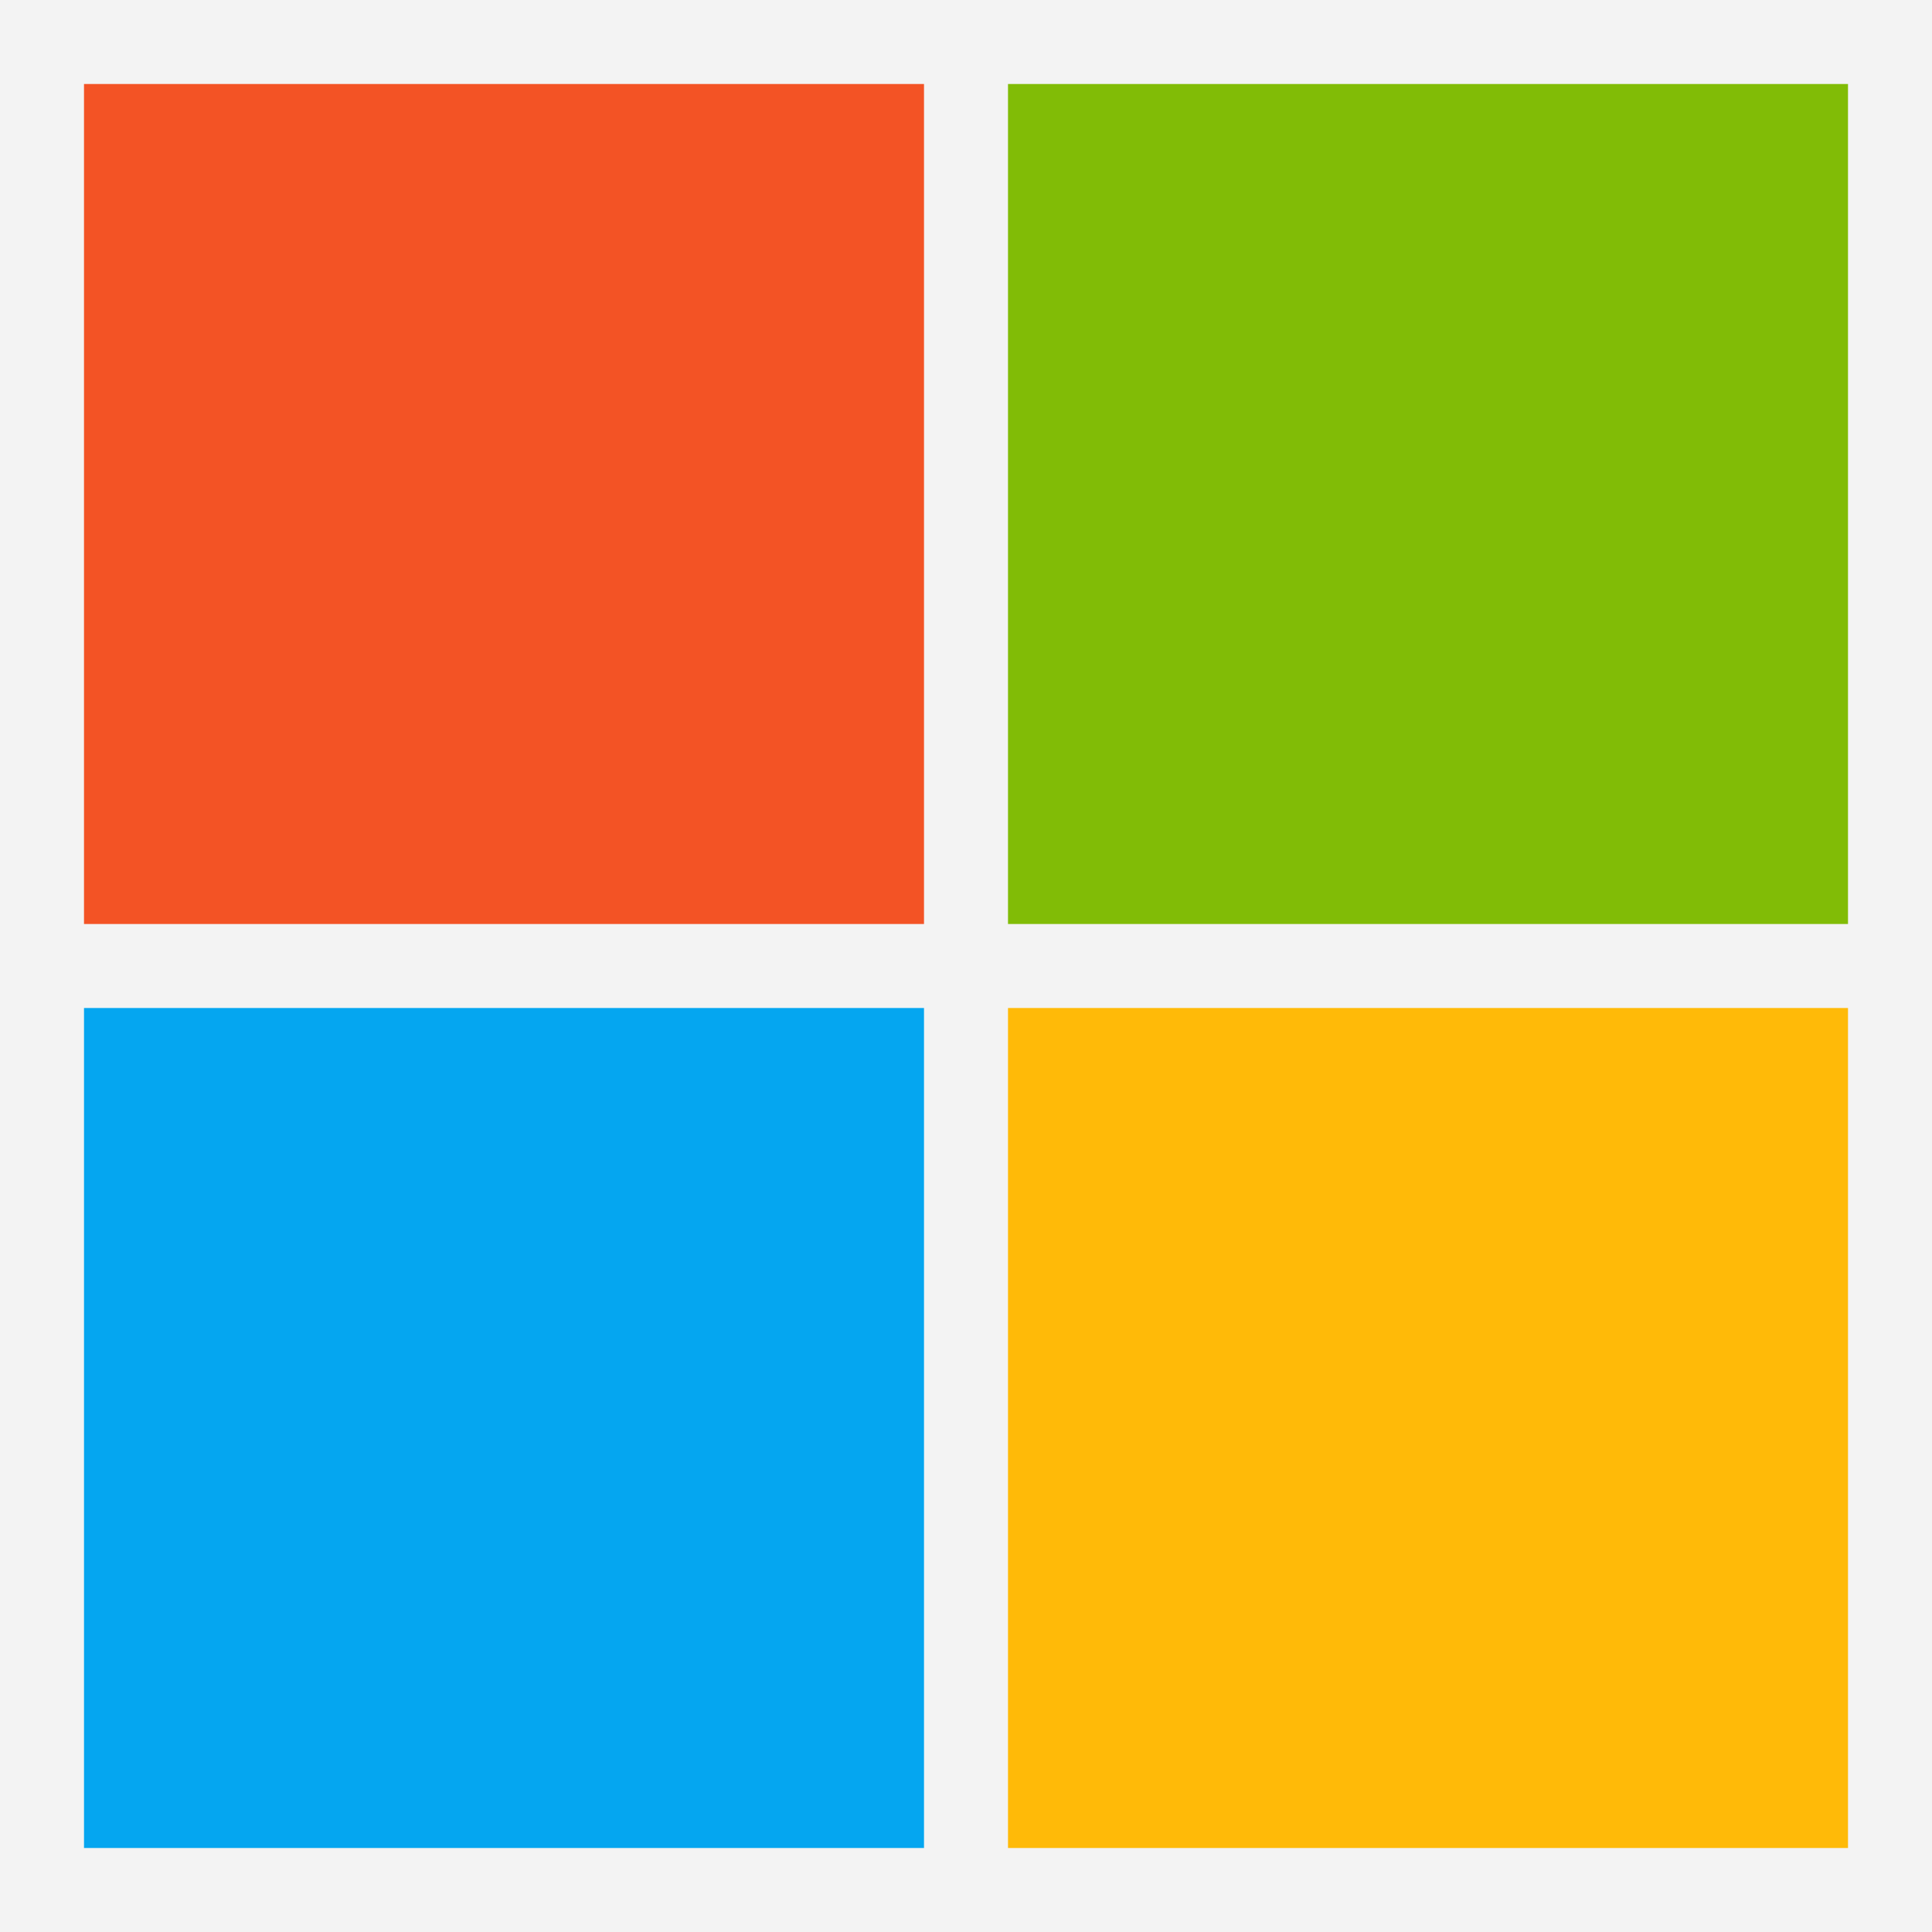
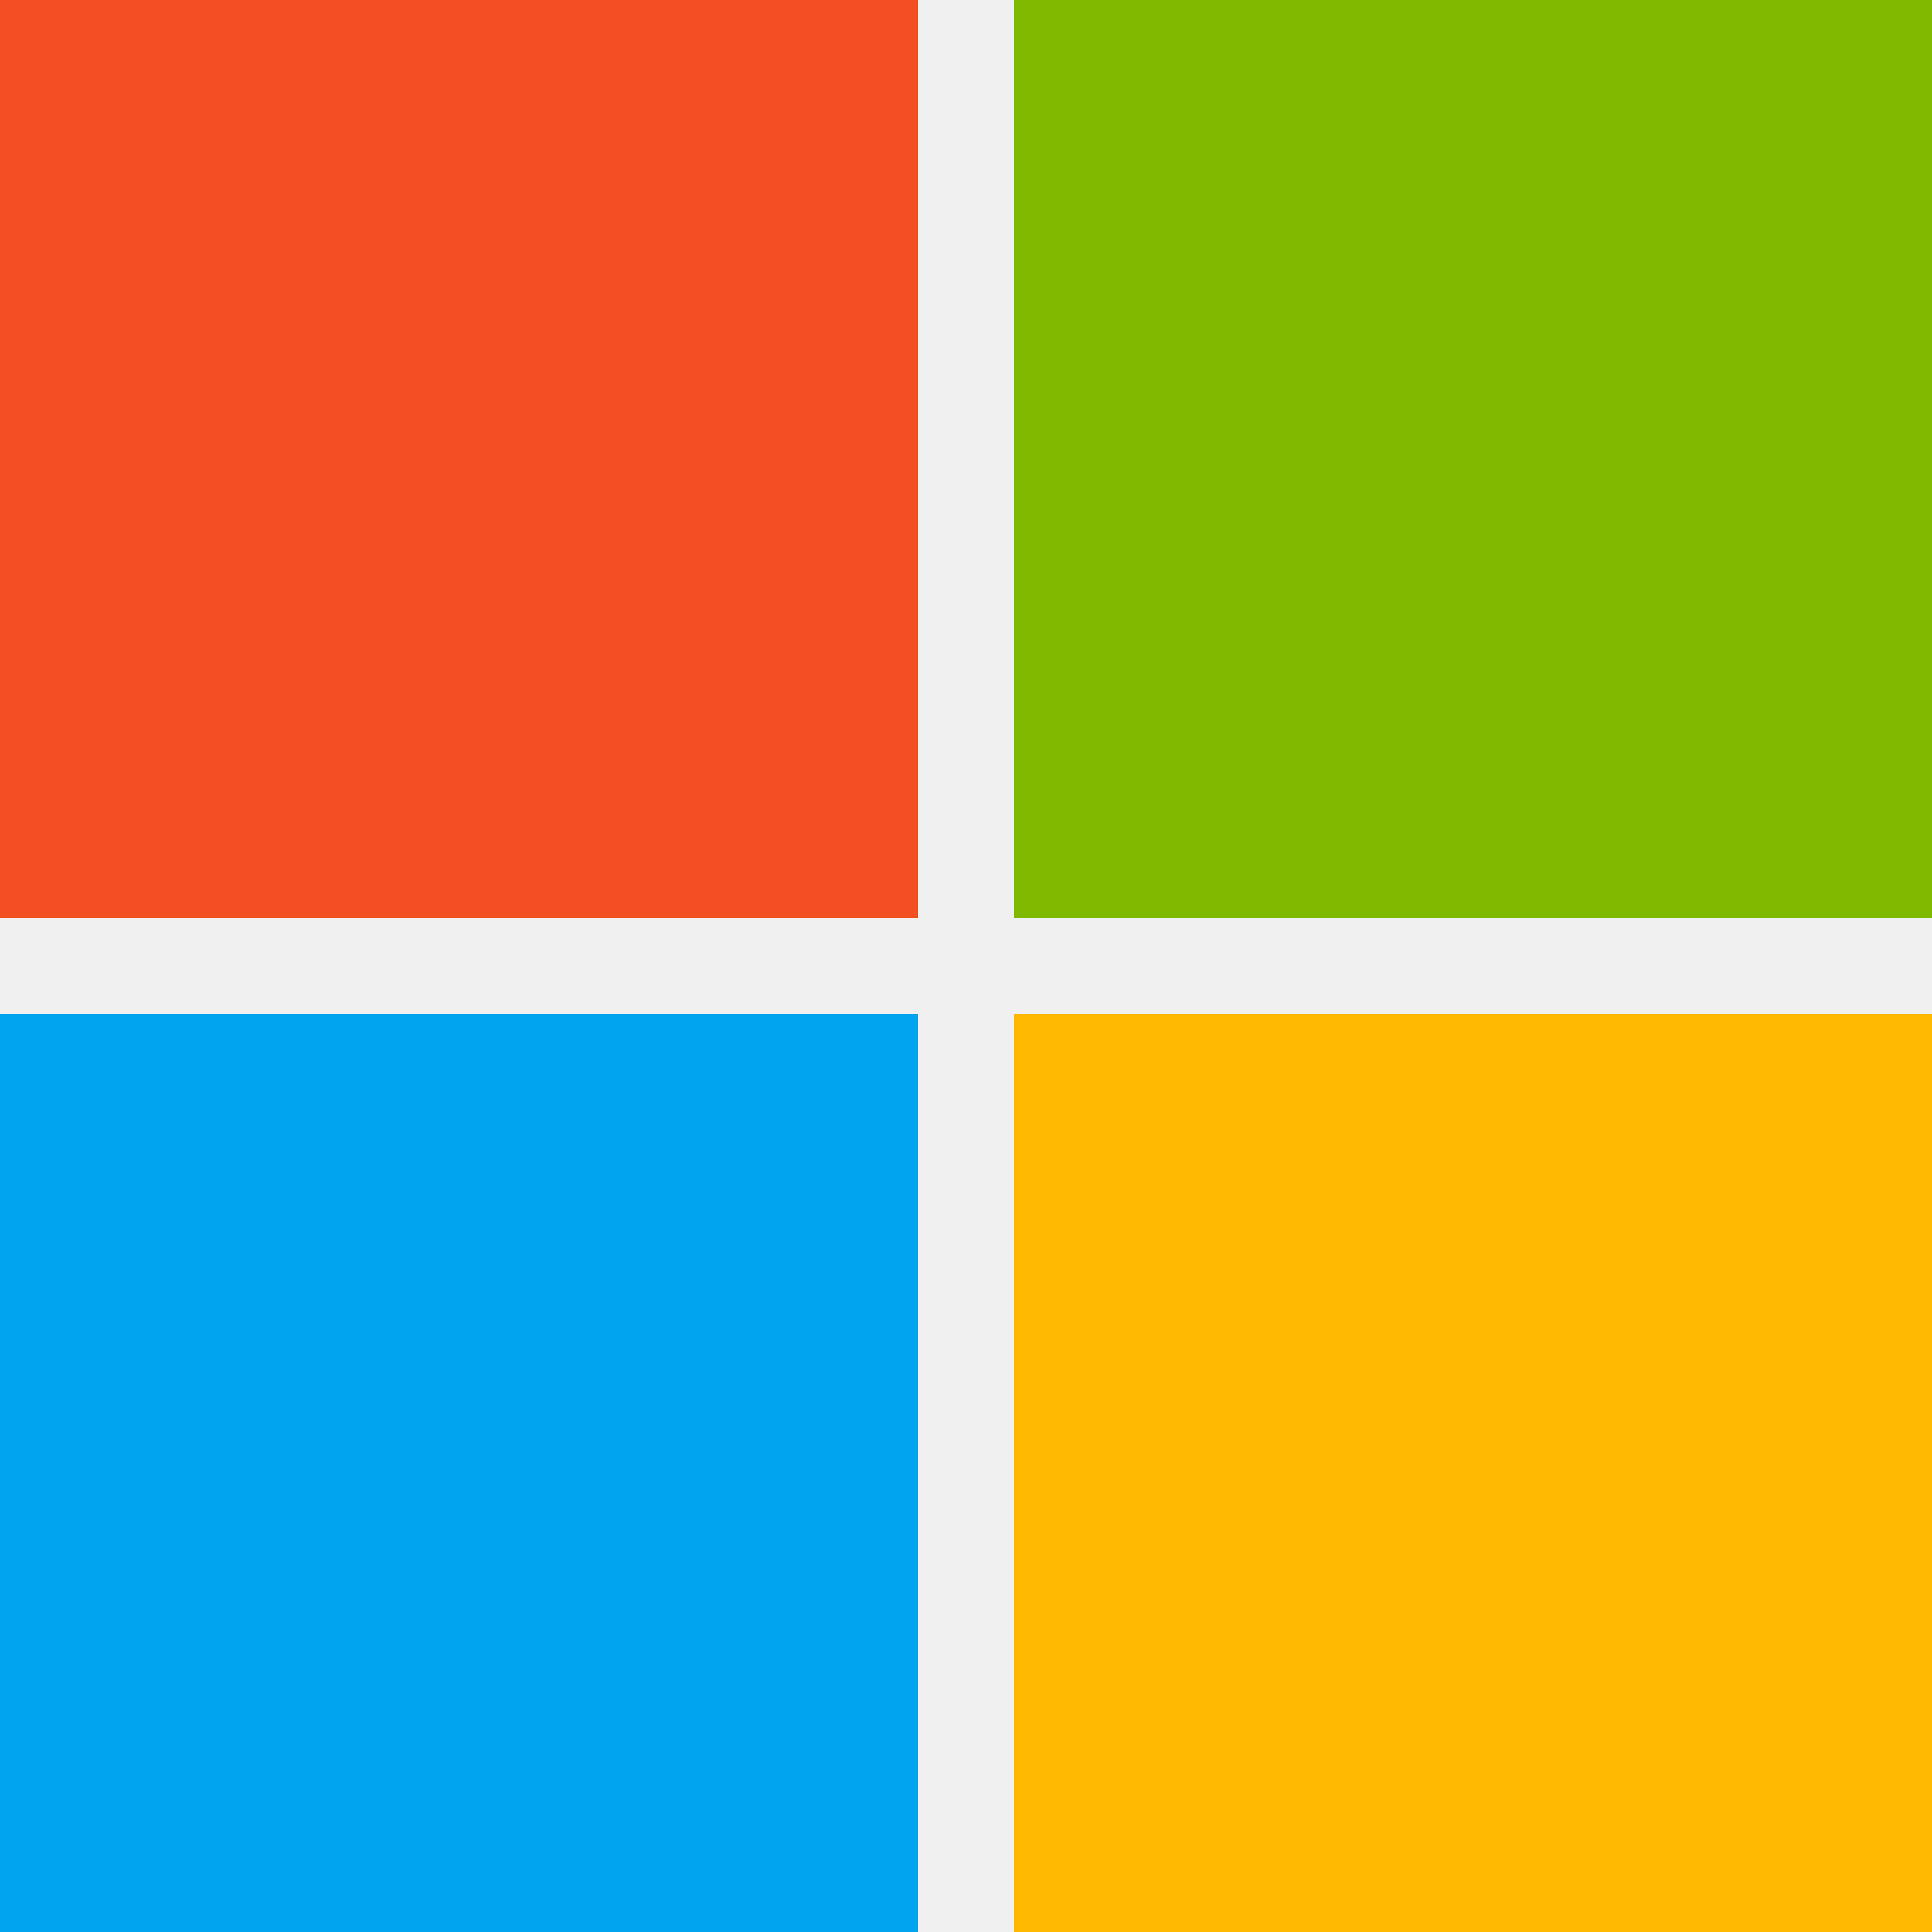
- <svg xmlns="http://www.w3.org/2000/svg" viewBox="0 0 23 23">
-   <path fill="#f3f3f3" d="M0 0h23v23H0z" />
-   <path fill="#f35325" d="M1 1h10v10H1z" />
-   <path fill="#81bc06" d="M12 1h10v10H12z" />
-   <path fill="#05a6f0" d="M1 12h10v10H1z" />
-   <path fill="#ffba08" d="M12 12h10v10H12z" />
+ <svg xmlns="http://www.w3.org/2000/svg" width="32" height="32" stroke="none" stroke-linecap="round" stroke-linejoin="round" fill="#fff" fill-rule="nonzero">
+   <path d="M0 0h15.206v15.206H0z" fill="#f25022" />
+   <path d="M16.794 0H32v15.206H16.794z" fill="#7fba00" />
+   <path d="M0 16.794h15.206V32H0z" fill="#00a4ef" />
+   <path d="M16.794 16.794H32V32H16.794z" fill="#ffb900" />
</svg>
